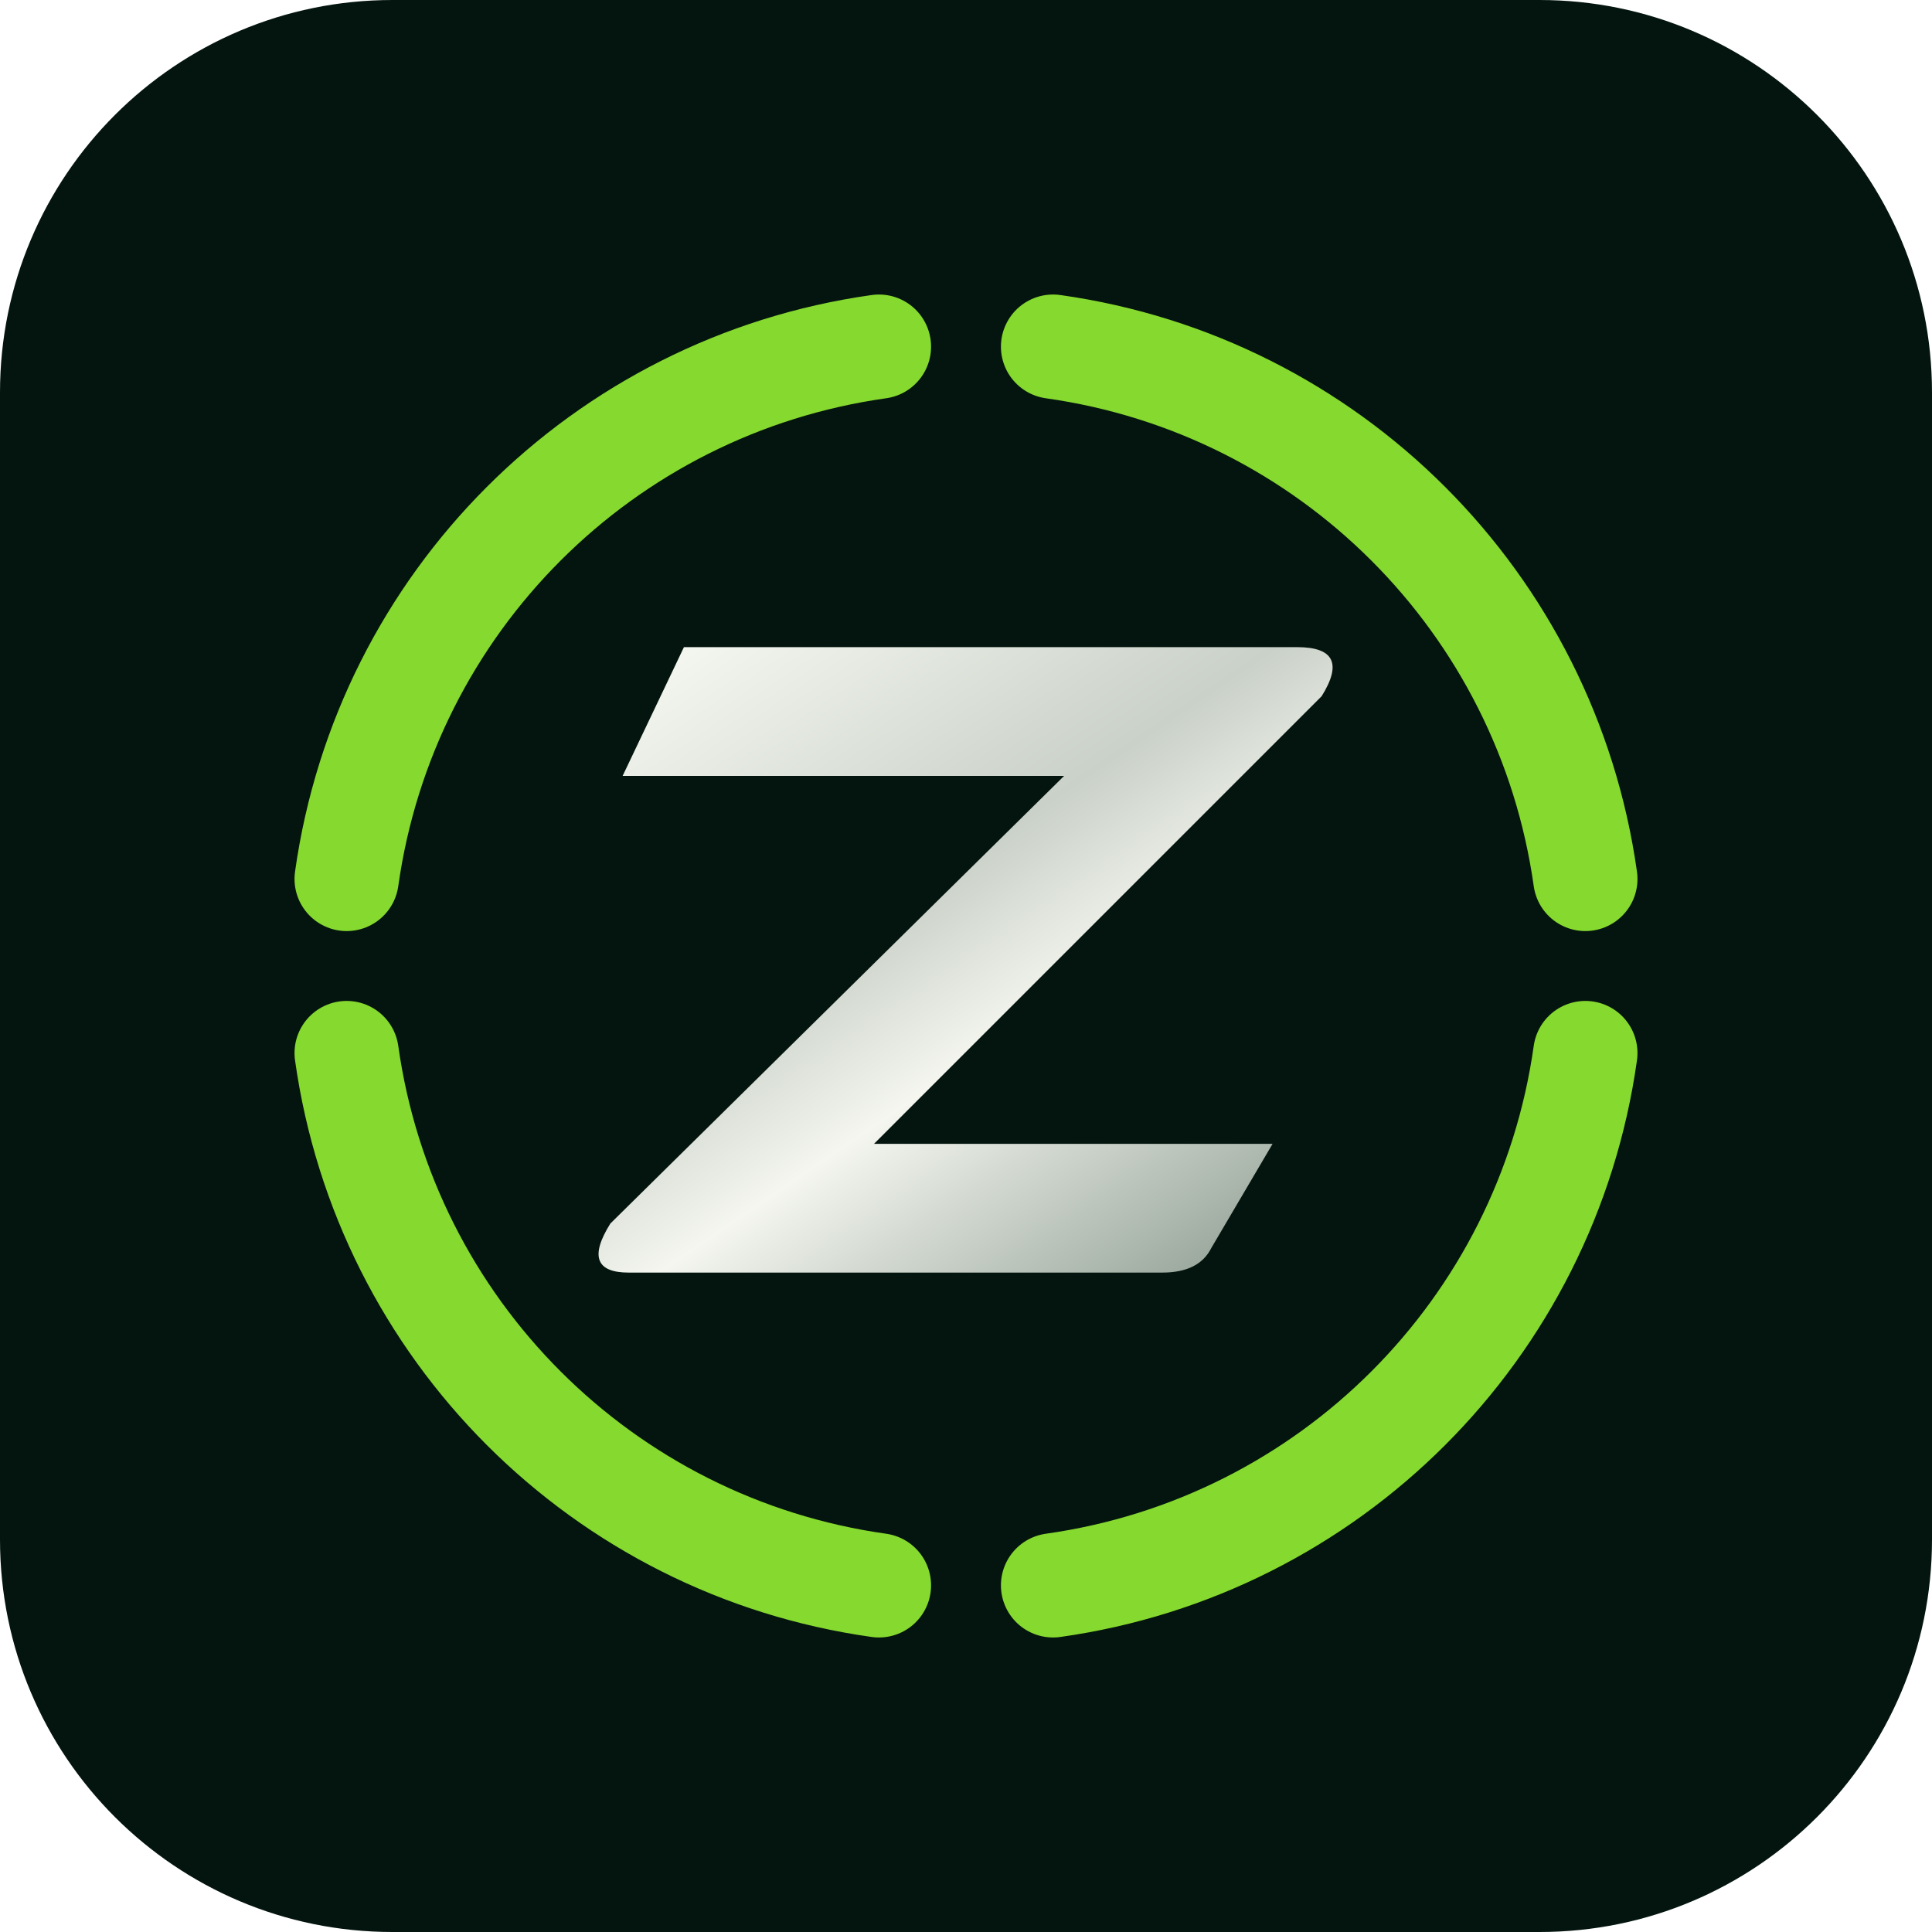
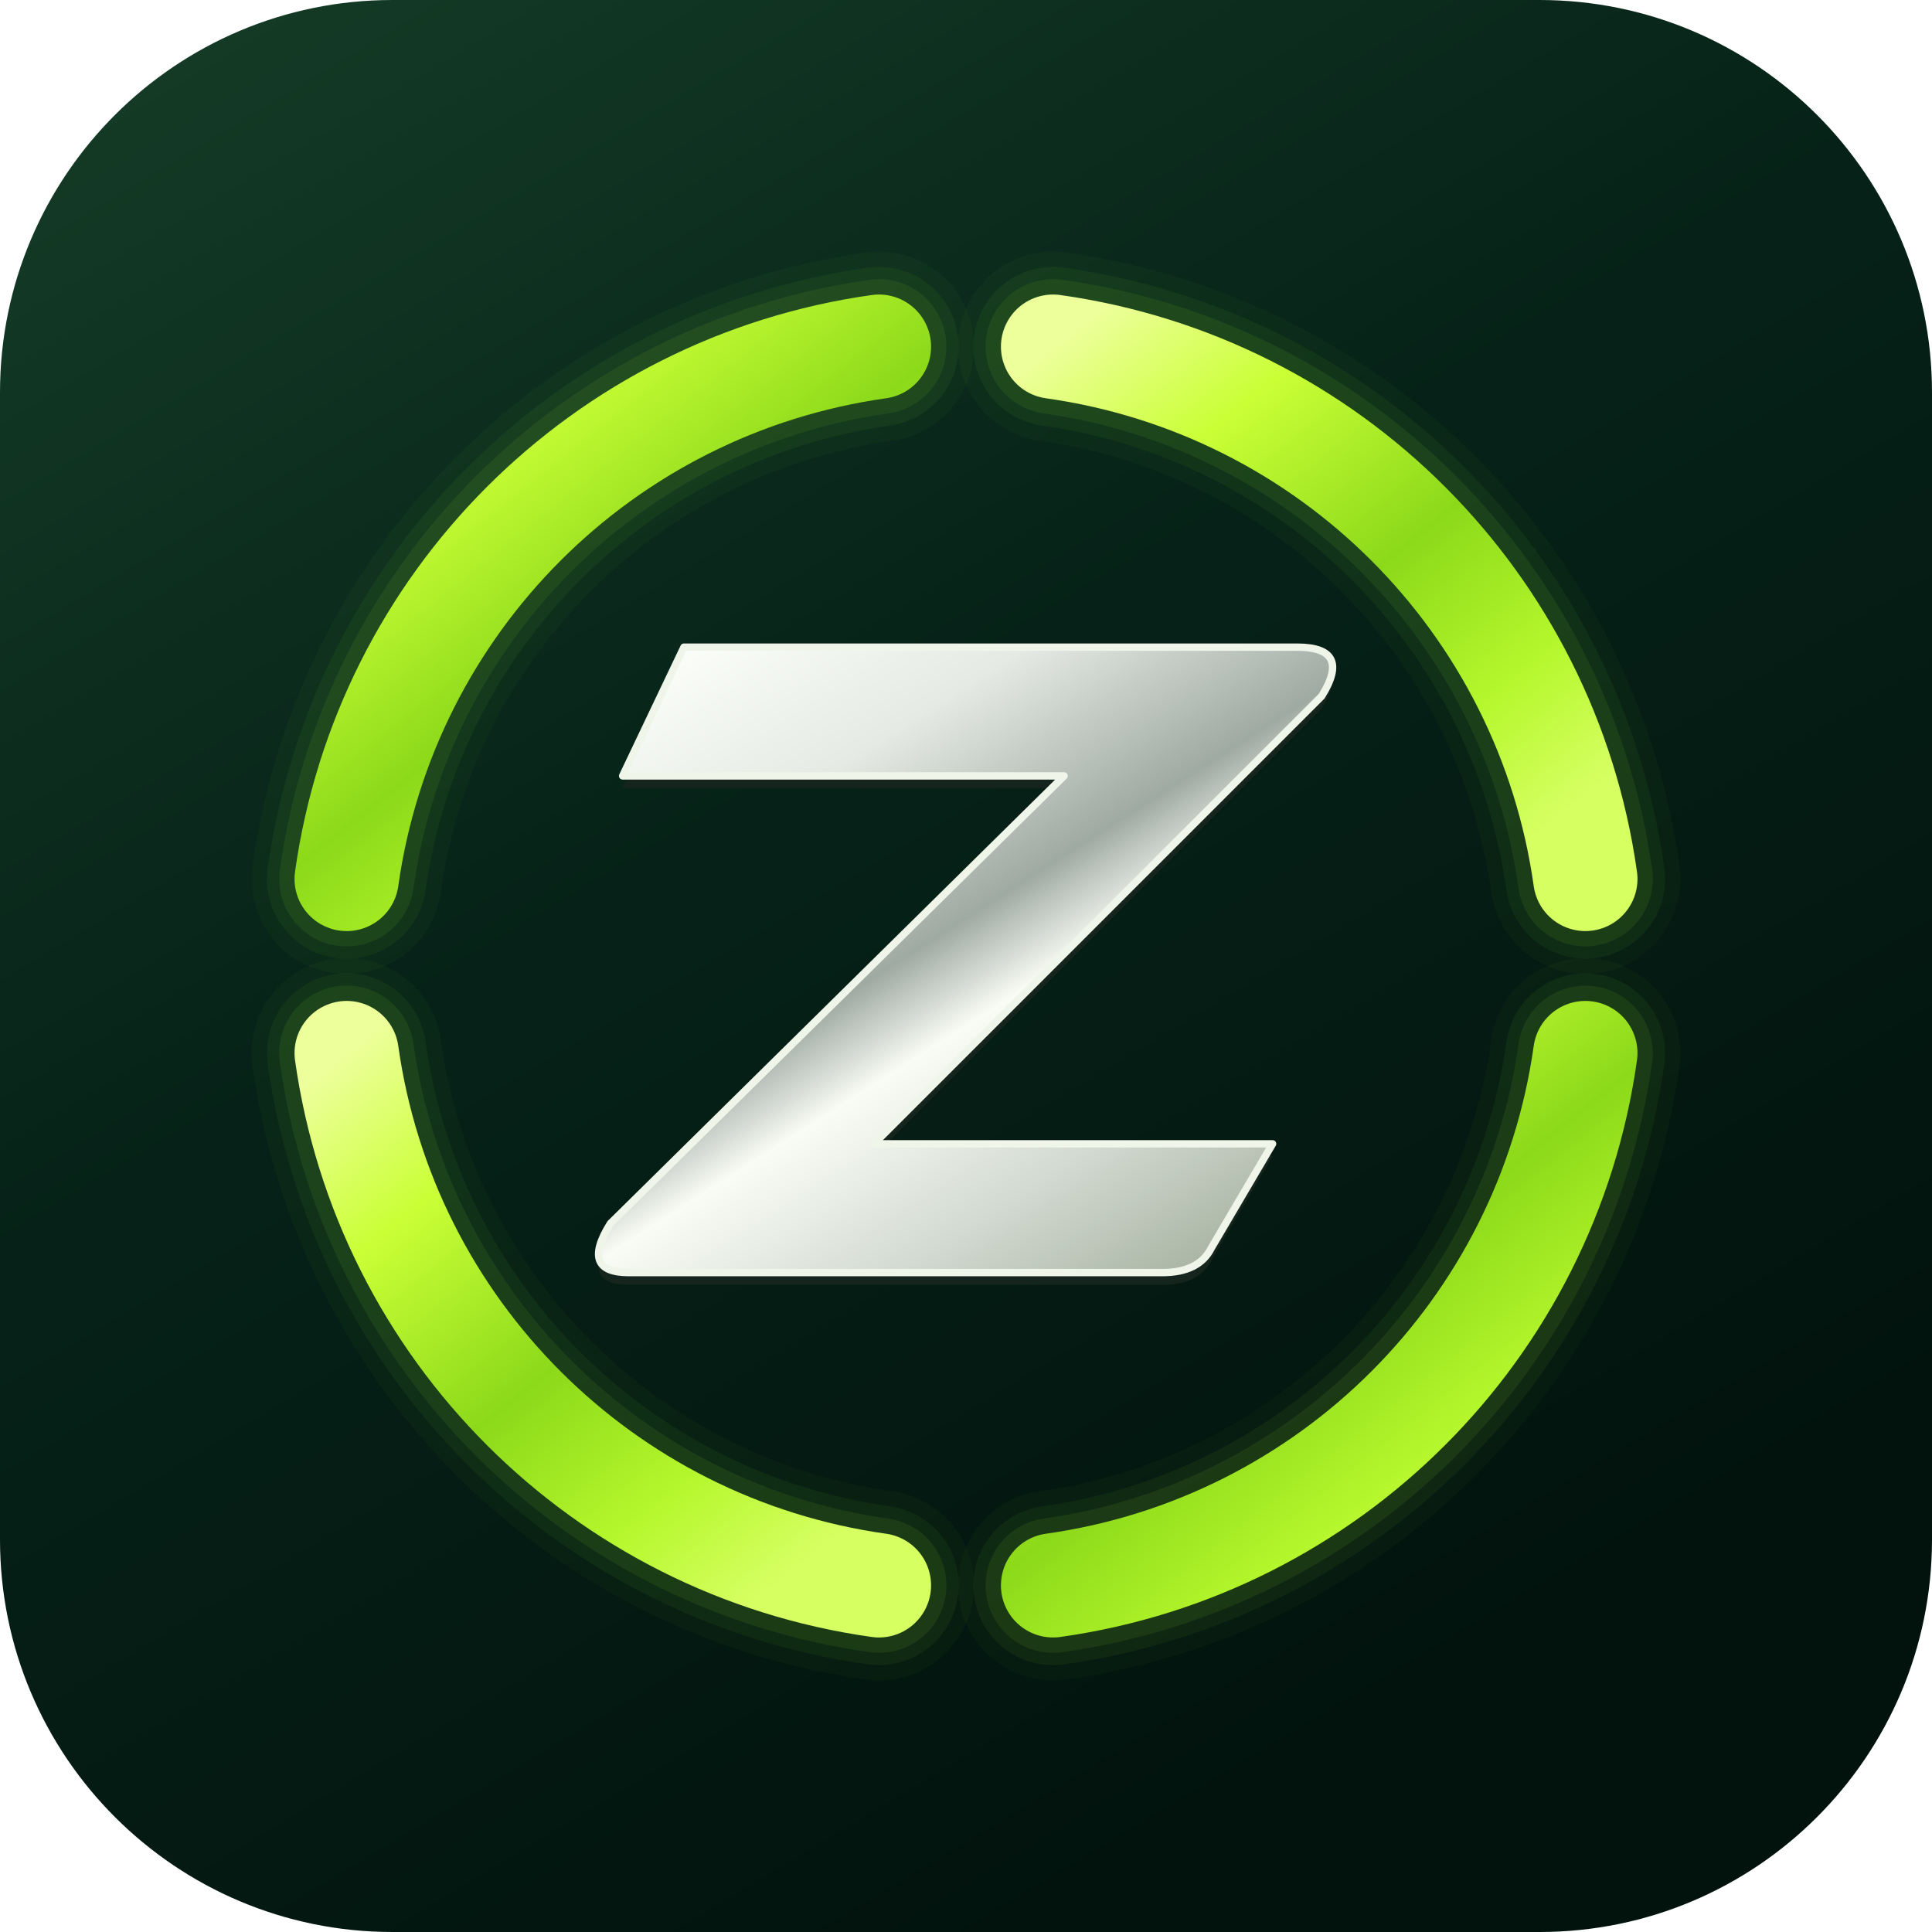
<svg xmlns="http://www.w3.org/2000/svg" width="256" height="256" viewBox="0 0 256 256" role="img">
  <defs>
-     <linearGradient id="silver" x1="0" y1="0" x2=".8" y2="1">
-       <stop stop-color="#FAFCF5" />
-       <stop offset=".45" stop-color="#CAD1C8" />
-       <stop offset=".65" stop-color="#F4F6EF" />
-       <stop offset="1" stop-color="#9DAA9F" />
+     <linearGradient id="silver" x1=".1" y1="0" x2=".85" y2="1">
+       <stop offset="0" stop-color="#FCFFF9" />
+       <stop offset="0.23" stop-color="#E6EAE4" />
+       <stop offset="0.47" stop-color="#9FAAA3" />
+       <stop offset="0.58" stop-color="#F9FCF5" />
+       <stop offset="0.78" stop-color="#D4DBD3" />
+       <stop offset="1" stop-color="#A5B19F" />
+     </linearGradient>
+     <linearGradient id="lime" x1="0" y1="0" x2=".8" y2="1">
+       <stop offset="0" stop-color="#EDFF9B" />
+       <stop offset="0.24" stop-color="#CAFF36" />
+       <stop offset="0.55" stop-color="#8CD91A" />
+       <stop offset="0.8" stop-color="#B5F72C" />
+       <stop offset="1" stop-color="#D6FF62" />
+     </linearGradient>
+     <linearGradient id="enamel" x1="0" y1="0" x2=".6" y2="1">
+       <stop stop-color="#163E28" />
+       <stop offset=".48" stop-color="#062218" />
+       <stop offset="1" stop-color="#02120D" />
    </linearGradient>
  </defs>
-   <rect width="256" height="256" rx="52" fill="#04150F" />
+   <rect width="256" height="256" rx="52" fill="url(#enamel)" />
  <g transform="translate(24 24) scale(.8125)">
-     <path d="M229.007 142.196 A102 102 0 0 1 142.196 229.007" fill="none" stroke="#86D92F" stroke-width="17" stroke-linecap="round" />
-     <path d="M113.804 229.007 A102 102 0 0 1 26.993 142.196" fill="none" stroke="#86D92F" stroke-width="17" stroke-linecap="round" />
-     <path d="M26.993 113.804 A102 102 0 0 1 113.804 26.993" fill="none" stroke="#86D92F" stroke-width="17" stroke-linecap="round" />
-     <path d="M142.196 26.993 A102 102 0 0 1 229.007 113.804" fill="none" stroke="#86D92F" stroke-width="17" stroke-linecap="round" />
-     <path d="M82 76 H182 Q191 76 186 84 L113 157 H178 L168 174 Q166 178 160 178 H73 Q65 178 70 170 L144 97 H72 Z" fill="url(#silver)" />
+     <path d="M229.007 142.196 A102 102 0 0 1 142.196 229.007" fill="none" stroke="#86D92F" stroke-width="31" stroke-opacity="0.035" stroke-linecap="round" />
+     <path d="M113.804 229.007 A102 102 0 0 1 26.993 142.196" fill="none" stroke="#86D92F" stroke-width="31" stroke-opacity="0.035" stroke-linecap="round" />
+     <path d="M26.993 113.804 A102 102 0 0 1 113.804 26.993" fill="none" stroke="#86D92F" stroke-width="31" stroke-opacity="0.035" stroke-linecap="round" />
+     <path d="M142.196 26.993 A102 102 0 0 1 229.007 113.804" fill="none" stroke="#86D92F" stroke-width="31" stroke-opacity="0.035" stroke-linecap="round" />
+     <path d="M229.007 142.196 A102 102 0 0 1 142.196 229.007" fill="none" stroke="#86D92F" stroke-width="26" stroke-opacity="0.065" stroke-linecap="round" />
+     <path d="M113.804 229.007 A102 102 0 0 1 26.993 142.196" fill="none" stroke="#86D92F" stroke-width="26" stroke-opacity="0.065" stroke-linecap="round" />
+     <path d="M26.993 113.804 A102 102 0 0 1 113.804 26.993" fill="none" stroke="#86D92F" stroke-width="26" stroke-opacity="0.065" stroke-linecap="round" />
+     <path d="M142.196 26.993 A102 102 0 0 1 229.007 113.804" fill="none" stroke="#86D92F" stroke-width="26" stroke-opacity="0.065" stroke-linecap="round" />
+     <path d="M229.007 142.196 A102 102 0 0 1 142.196 229.007" fill="none" stroke="#86D92F" stroke-width="22" stroke-opacity="0.1" stroke-linecap="round" />
+     <path d="M113.804 229.007 A102 102 0 0 1 26.993 142.196" fill="none" stroke="#86D92F" stroke-width="22" stroke-opacity="0.1" stroke-linecap="round" />
+     <path d="M26.993 113.804 A102 102 0 0 1 113.804 26.993" fill="none" stroke="#86D92F" stroke-width="22" stroke-opacity="0.1" stroke-linecap="round" />
+     <path d="M142.196 26.993 A102 102 0 0 1 229.007 113.804" fill="none" stroke="#86D92F" stroke-width="22" stroke-opacity="0.1" stroke-linecap="round" />
+     <path d="M229.007 142.196 A102 102 0 0 1 142.196 229.007" fill="none" stroke="url(#lime)" stroke-width="17" stroke-linecap="round" />
+     <path d="M113.804 229.007 A102 102 0 0 1 26.993 142.196" fill="none" stroke="url(#lime)" stroke-width="17" stroke-linecap="round" />
+     <path d="M26.993 113.804 A102 102 0 0 1 113.804 26.993" fill="none" stroke="url(#lime)" stroke-width="17" stroke-linecap="round" />
+     <path d="M142.196 26.993 A102 102 0 0 1 229.007 113.804" fill="none" stroke="url(#lime)" stroke-width="17" stroke-linecap="round" />
+     <path d="M82 76 H182 Q191 76 186 84 L113 157 H178 L168 174 Q166 178 160 178 H73 Q65 178 70 170 L144 97 H72 Z" transform="translate(0 2)" fill="#15241D" />
+     <path d="M82 76 H182 Q191 76 186 84 L113 157 H178 L168 174 Q166 178 160 178 H73 Q65 178 70 170 L144 97 H72 Z" fill="url(#silver)" stroke="#F0F5E9" stroke-width="1.2" stroke-linejoin="round" />
  </g>
</svg>
